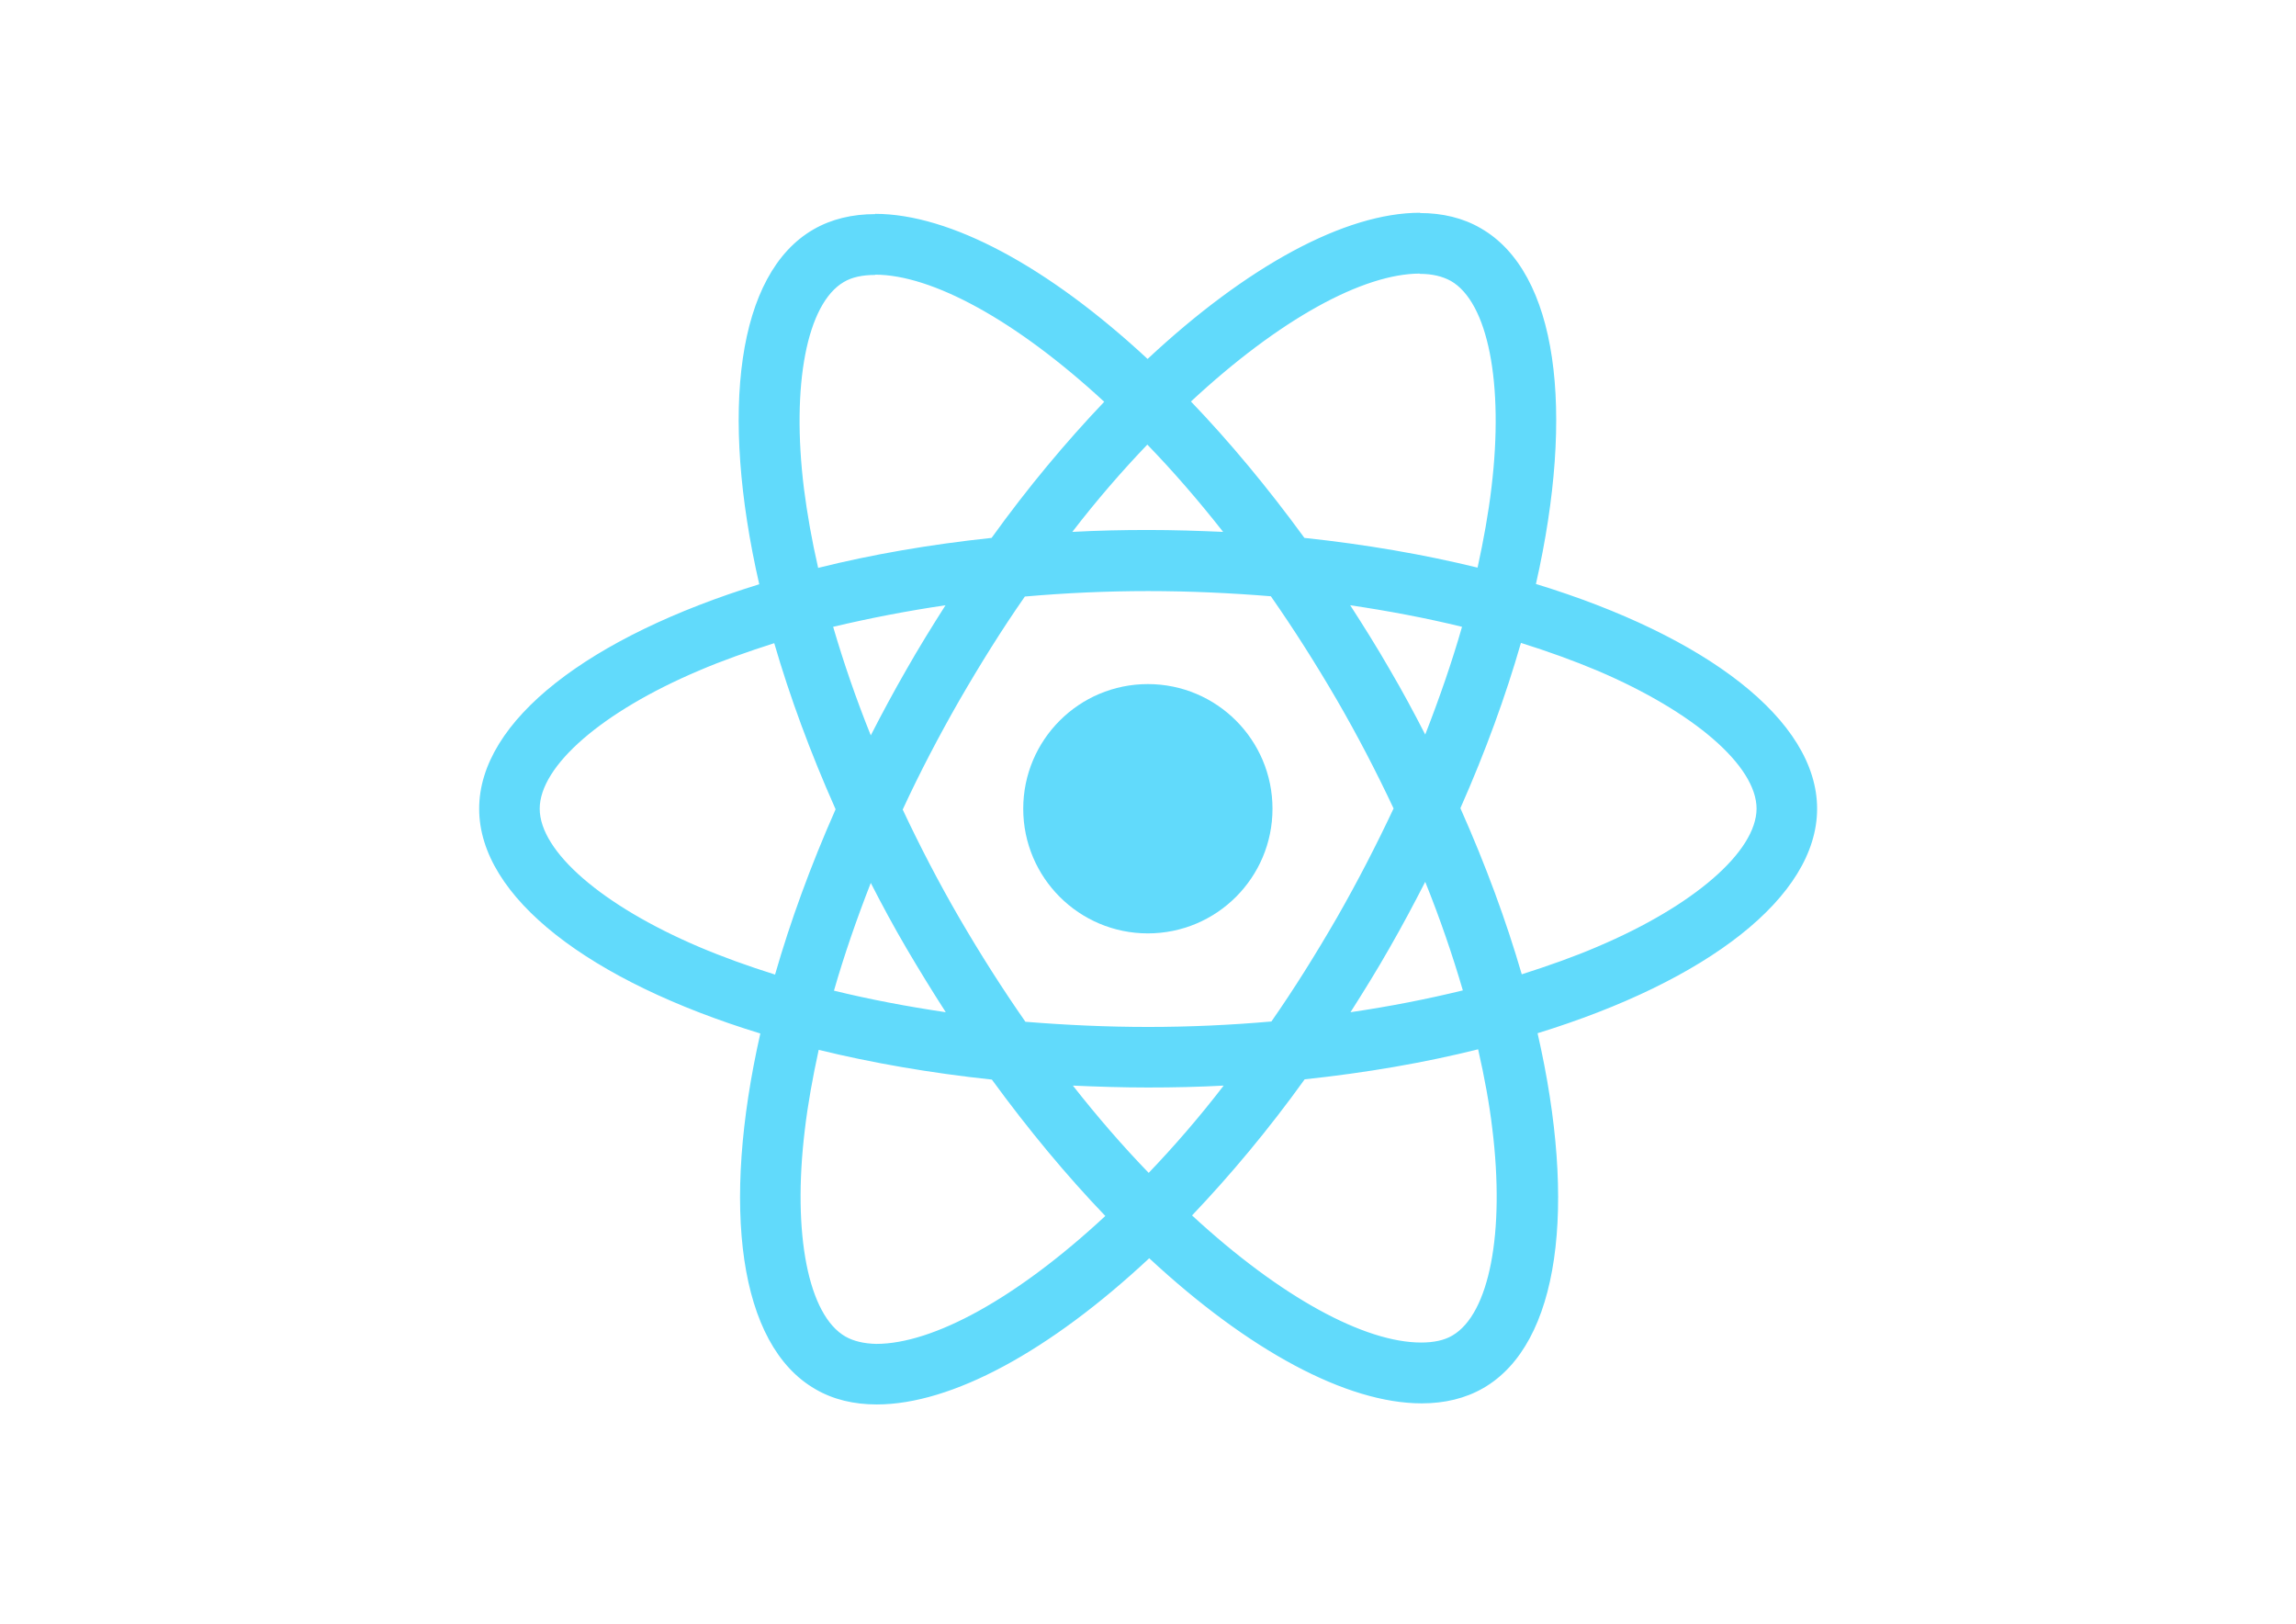
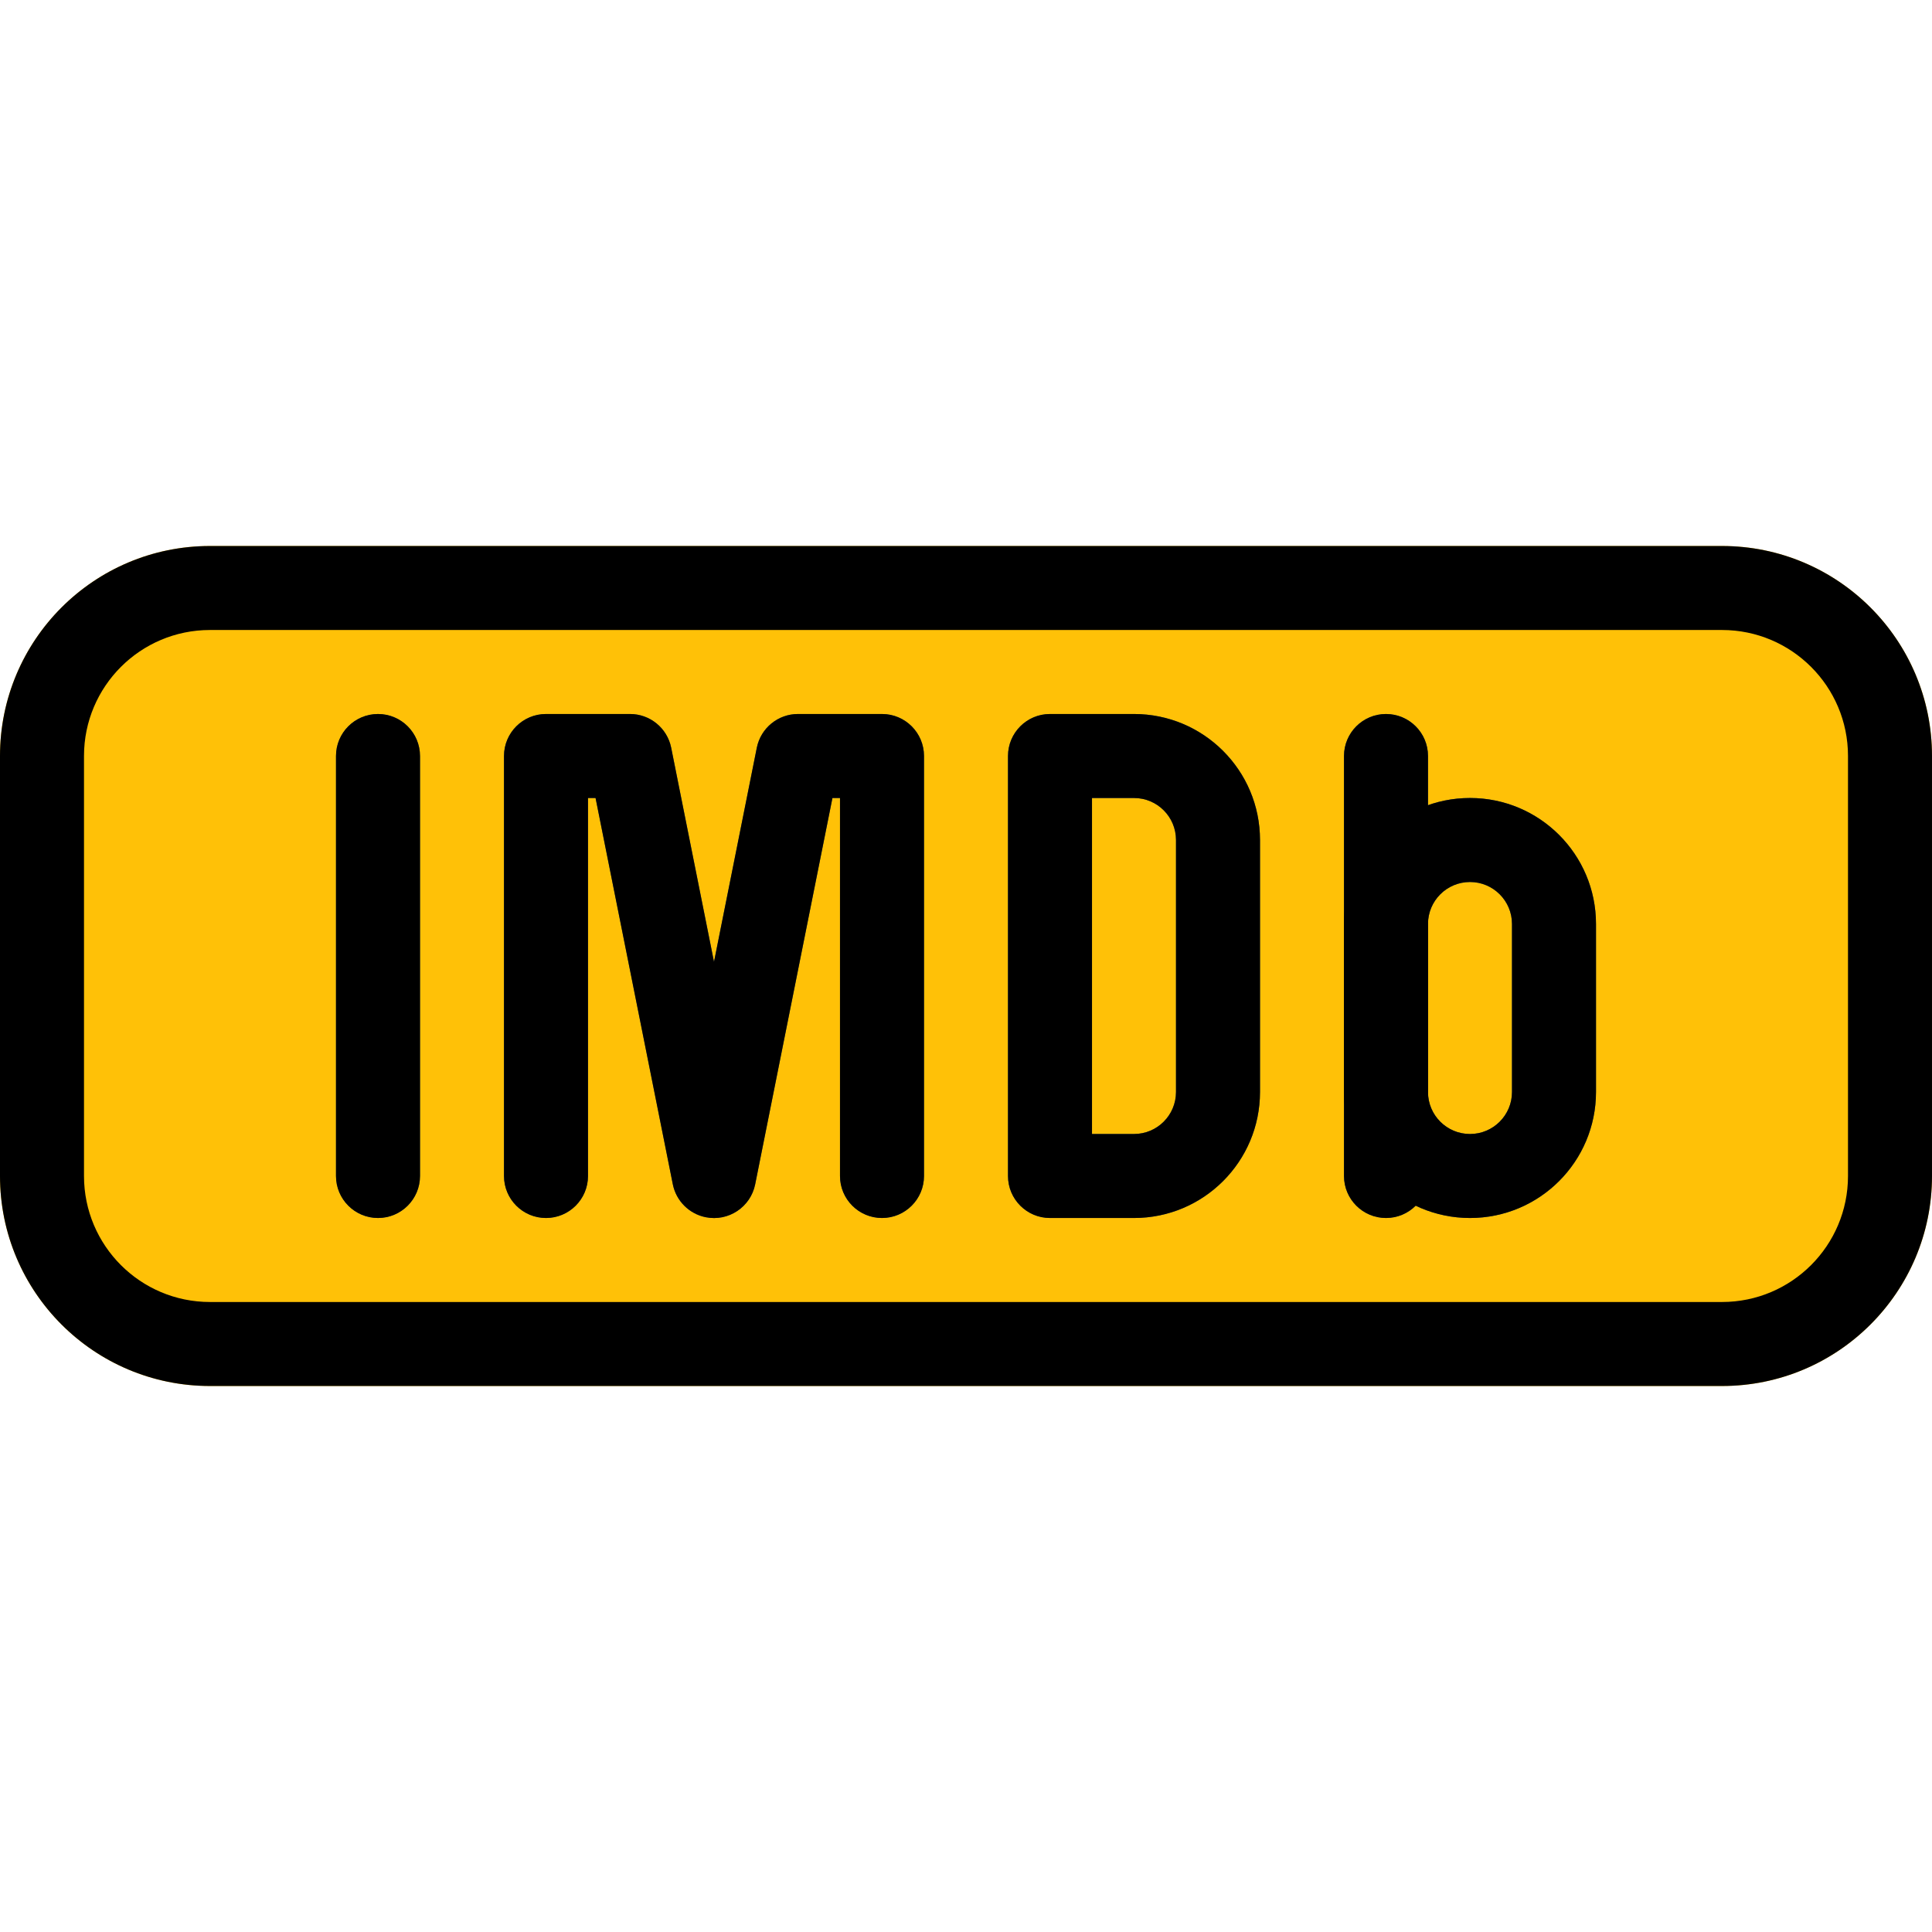
- <svg xmlns="http://www.w3.org/2000/svg" viewBox="0 0 841.9 595.3">
-   <g fill="#61DAFB">
-     <path d="M666.3 296.5c0-32.5-40.7-63.3-103.1-82.4 14.4-63.6 8-114.2-20.2-130.4-6.5-3.8-14.1-5.6-22.4-5.6v22.3c4.6 0 8.3.9 11.4 2.6 13.6 7.8 19.5 37.5 14.9 75.7-1.1 9.4-2.9 19.3-5.1 29.4-19.6-4.8-41-8.5-63.5-10.9-13.5-18.5-27.5-35.3-41.6-50 32.6-30.3 63.2-46.9 84-46.9V78c-27.5 0-63.5 19.6-99.9 53.6-36.4-33.8-72.4-53.2-99.9-53.2v22.3c20.7 0 51.4 16.5 84 46.6-14 14.7-28 31.4-41.3 49.9-22.6 2.4-44 6.1-63.6 11-2.3-10-4-19.7-5.2-29-4.7-38.2 1.1-67.9 14.6-75.8 3-1.8 6.9-2.6 11.5-2.6V78.5c-8.4 0-16 1.8-22.6 5.6-28.1 16.2-34.4 66.7-19.9 130.1-62.2 19.2-102.7 49.9-102.7 82.3 0 32.5 40.7 63.3 103.1 82.4-14.4 63.6-8 114.2 20.2 130.4 6.5 3.8 14.1 5.6 22.5 5.6 27.5 0 63.5-19.6 99.9-53.6 36.4 33.8 72.4 53.2 99.9 53.2 8.4 0 16-1.8 22.6-5.6 28.1-16.2 34.4-66.7 19.9-130.1 62-19.1 102.5-49.9 102.5-82.3zm-130.2-66.7c-3.7 12.9-8.3 26.2-13.5 39.5-4.1-8-8.4-16-13.1-24-4.6-8-9.5-15.8-14.4-23.4 14.2 2.1 27.9 4.7 41 7.9zm-45.8 106.5c-7.8 13.5-15.8 26.3-24.1 38.2-14.9 1.3-30 2-45.2 2-15.1 0-30.2-.7-45-1.9-8.3-11.9-16.4-24.6-24.2-38-7.6-13.1-14.5-26.4-20.8-39.8 6.2-13.4 13.2-26.8 20.7-39.9 7.8-13.5 15.8-26.3 24.1-38.2 14.9-1.3 30-2 45.2-2 15.1 0 30.2.7 45 1.9 8.3 11.9 16.4 24.6 24.2 38 7.6 13.1 14.5 26.4 20.8 39.8-6.3 13.4-13.2 26.8-20.7 39.9zm32.3-13c5.4 13.4 10 26.8 13.8 39.8-13.1 3.2-26.9 5.9-41.2 8 4.9-7.7 9.8-15.6 14.4-23.7 4.6-8 8.9-16.1 13-24.1zM421.2 430c-9.3-9.6-18.6-20.3-27.8-32 9 .4 18.2.7 27.5.7 9.4 0 18.7-.2 27.8-.7-9 11.7-18.3 22.4-27.5 32zm-74.4-58.9c-14.2-2.1-27.9-4.7-41-7.9 3.7-12.9 8.3-26.2 13.5-39.5 4.1 8 8.4 16 13.1 24 4.7 8 9.5 15.8 14.4 23.4zM420.7 163c9.3 9.6 18.6 20.3 27.8 32-9-.4-18.2-.7-27.5-.7-9.4 0-18.7.2-27.8.7 9-11.7 18.3-22.4 27.5-32zm-74 58.9c-4.9 7.7-9.8 15.6-14.4 23.7-4.6 8-8.9 16-13 24-5.4-13.4-10-26.8-13.8-39.8 13.1-3.1 26.9-5.8 41.2-7.9zm-90.5 125.2c-35.4-15.1-58.3-34.9-58.3-50.6 0-15.7 22.9-35.6 58.3-50.6 8.6-3.7 18-7 27.7-10.1 5.7 19.6 13.2 40 22.5 60.9-9.2 20.8-16.6 41.1-22.2 60.6-9.9-3.1-19.3-6.5-28-10.2zM310 490c-13.6-7.8-19.5-37.5-14.9-75.7 1.1-9.4 2.9-19.3 5.1-29.4 19.6 4.8 41 8.5 63.5 10.9 13.5 18.5 27.5 35.3 41.6 50-32.6 30.3-63.2 46.9-84 46.9-4.5-.1-8.3-1-11.3-2.7zm237.2-76.2c4.7 38.2-1.1 67.9-14.6 75.8-3 1.8-6.9 2.6-11.5 2.6-20.7 0-51.4-16.5-84-46.6 14-14.7 28-31.4 41.3-49.9 22.6-2.4 44-6.1 63.6-11 2.3 10.1 4.1 19.8 5.2 29.1zm38.5-66.7c-8.6 3.7-18 7-27.7 10.1-5.7-19.6-13.2-40-22.5-60.9 9.2-20.8 16.6-41.1 22.2-60.6 9.9 3.1 19.3 6.5 28.1 10.2 35.4 15.1 58.3 34.9 58.3 50.6-.1 15.7-23 35.6-58.4 50.6zM320.8 78.4z" />
-     <circle cx="420.9" cy="296.5" r="45.7" />
-     <path d="M520.5 78.1z" />
+ <svg xmlns="http://www.w3.org/2000/svg" version="1.1" id="Capa_1" x="0px" y="0px" viewBox="0 0 490.667 490.667" style="enable-background:new 0 0 490.667 490.667;" xml:space="preserve">
+   <path style="fill:#FFC107;" d="M53.333,138.667h384c29.455,0,53.333,23.878,53.333,53.333v106.667  c0,29.455-23.878,53.333-53.333,53.333h-384C23.878,352,0,328.122,0,298.667V192C0,162.545,23.878,138.667,53.333,138.667z" />
+   <g>
+     <path style="fill:#455A64;" d="M96,309.333c-5.891,0-10.667-4.776-10.667-10.667V192c0-5.891,4.776-10.667,10.667-10.667   c5.891,0,10.667,4.776,10.667,10.667v106.667C106.667,304.558,101.891,309.333,96,309.333z" />
+     <path style="fill:#455A64;" d="M224,309.333c-5.891,0-10.667-4.776-10.667-10.667v-96h-1.92L191.787,300.8   c-1.172,5.773-6.803,9.503-12.576,8.331c-4.198-0.852-7.478-4.133-8.331-8.331l-19.627-98.133h-1.92v96   c0,5.891-4.776,10.667-10.667,10.667S128,304.558,128,298.667V192c0-5.891,4.776-10.667,10.667-10.667H160   c5.07-0.001,9.439,3.566,10.453,8.533l10.88,54.4l10.88-54.4c1.014-4.967,5.384-8.534,10.453-8.533H224   c5.891,0,10.667,4.776,10.667,10.667v106.667C234.667,304.558,229.891,309.333,224,309.333z" />
+     <path style="fill:#455A64;" d="M288,309.333h-21.333c-5.891,0-10.667-4.776-10.667-10.667V192c0-5.891,4.776-10.667,10.667-10.667   H288c17.673,0,32,14.327,32,32v64C320,295.006,305.673,309.333,288,309.333z M277.333,288H288c5.891,0,10.667-4.776,10.667-10.667   v-64c0-5.891-4.776-10.667-10.667-10.667h-10.667V288z" />
+     <path style="fill:#455A64;" d="M352,309.333c-5.891,0-10.667-4.776-10.667-10.667V192c0-5.891,4.776-10.667,10.667-10.667   c5.891,0,10.667,4.776,10.667,10.667v106.667C362.667,304.558,357.891,309.333,352,309.333z" />
+     <path style="fill:#455A64;" d="M373.333,309.333c-17.673,0-32-14.327-32-32v-42.667c0-17.673,14.327-32,32-32s32,14.327,32,32   v42.667C405.333,295.006,391.006,309.333,373.333,309.333z M373.333,224c-5.891,0-10.667,4.776-10.667,10.667v42.667   c0,5.891,4.776,10.667,10.667,10.667S384,283.224,384,277.333v-42.667C384,228.776,379.224,224,373.333,224z" />
  </g>
+   <path d="M96,309.333c-5.891,0-10.667-4.776-10.667-10.667V192c0-5.891,4.776-10.667,10.667-10.667  c5.891,0,10.667,4.776,10.667,10.667v106.667C106.667,304.558,101.891,309.333,96,309.333z" />
+   <path d="M224,309.333c-5.891,0-10.667-4.776-10.667-10.667v-96h-1.92L191.787,300.8c-1.172,5.773-6.803,9.503-12.576,8.331  c-4.198-0.852-7.478-4.133-8.331-8.331l-19.627-98.133h-1.92v96c0,5.891-4.776,10.667-10.667,10.667S128,304.558,128,298.667V192  c0-5.891,4.776-10.667,10.667-10.667H160c5.07-0.001,9.439,3.566,10.453,8.533l10.88,54.421l10.88-54.421  c1.014-4.967,5.384-8.534,10.453-8.533H224c5.891,0,10.667,4.776,10.667,10.667v106.667  C234.667,304.558,229.891,309.333,224,309.333z" />
+   <path d="M288,309.333h-21.333c-5.891,0-10.667-4.776-10.667-10.667V192c0-5.891,4.776-10.667,10.667-10.667H288  c17.673,0,32,14.327,32,32v64C320,295.006,305.673,309.333,288,309.333z M277.333,288H288c5.891,0,10.667-4.776,10.667-10.667v-64  c0-5.891-4.776-10.667-10.667-10.667h-10.667V288z" />
+   <path d="M352,309.333c-5.891,0-10.667-4.776-10.667-10.667V192c0-5.891,4.776-10.667,10.667-10.667  c5.891,0,10.667,4.776,10.667,10.667v106.667C362.667,304.558,357.891,309.333,352,309.333z" />
+   <path d="M373.333,309.333c-17.673,0-32-14.327-32-32v-42.667c0-17.673,14.327-32,32-32s32,14.327,32,32v42.667  C405.333,295.006,391.006,309.333,373.333,309.333z M373.333,224c-5.891,0-10.667,4.776-10.667,10.667v42.667  c0,5.891,4.776,10.667,10.667,10.667S384,283.224,384,277.333v-42.667C384,228.776,379.224,224,373.333,224z" />
+   <path d="M437.333,352h-384C23.878,352,0,328.122,0,298.667V192c0-29.455,23.878-53.333,53.333-53.333h384  c29.455,0,53.333,23.878,53.333,53.333v106.667C490.667,328.122,466.789,352,437.333,352z M53.333,160c-17.673,0-32,14.327-32,32  v106.667c0,17.673,14.327,32,32,32l0,0h384c17.673,0,32-14.327,32-32l0,0V192c0-17.673-14.327-32-32-32H53.333z" />
+   <g>
+ </g>
+   <g>
+ </g>
+   <g>
+ </g>
+   <g>
+ </g>
+   <g>
+ </g>
+   <g>
+ </g>
+   <g>
+ </g>
+   <g>
+ </g>
+   <g>
+ </g>
+   <g>
+ </g>
+   <g>
+ </g>
+   <g>
+ </g>
+   <g>
+ </g>
+   <g>
+ </g>
+   <g>
+ </g>
</svg>
